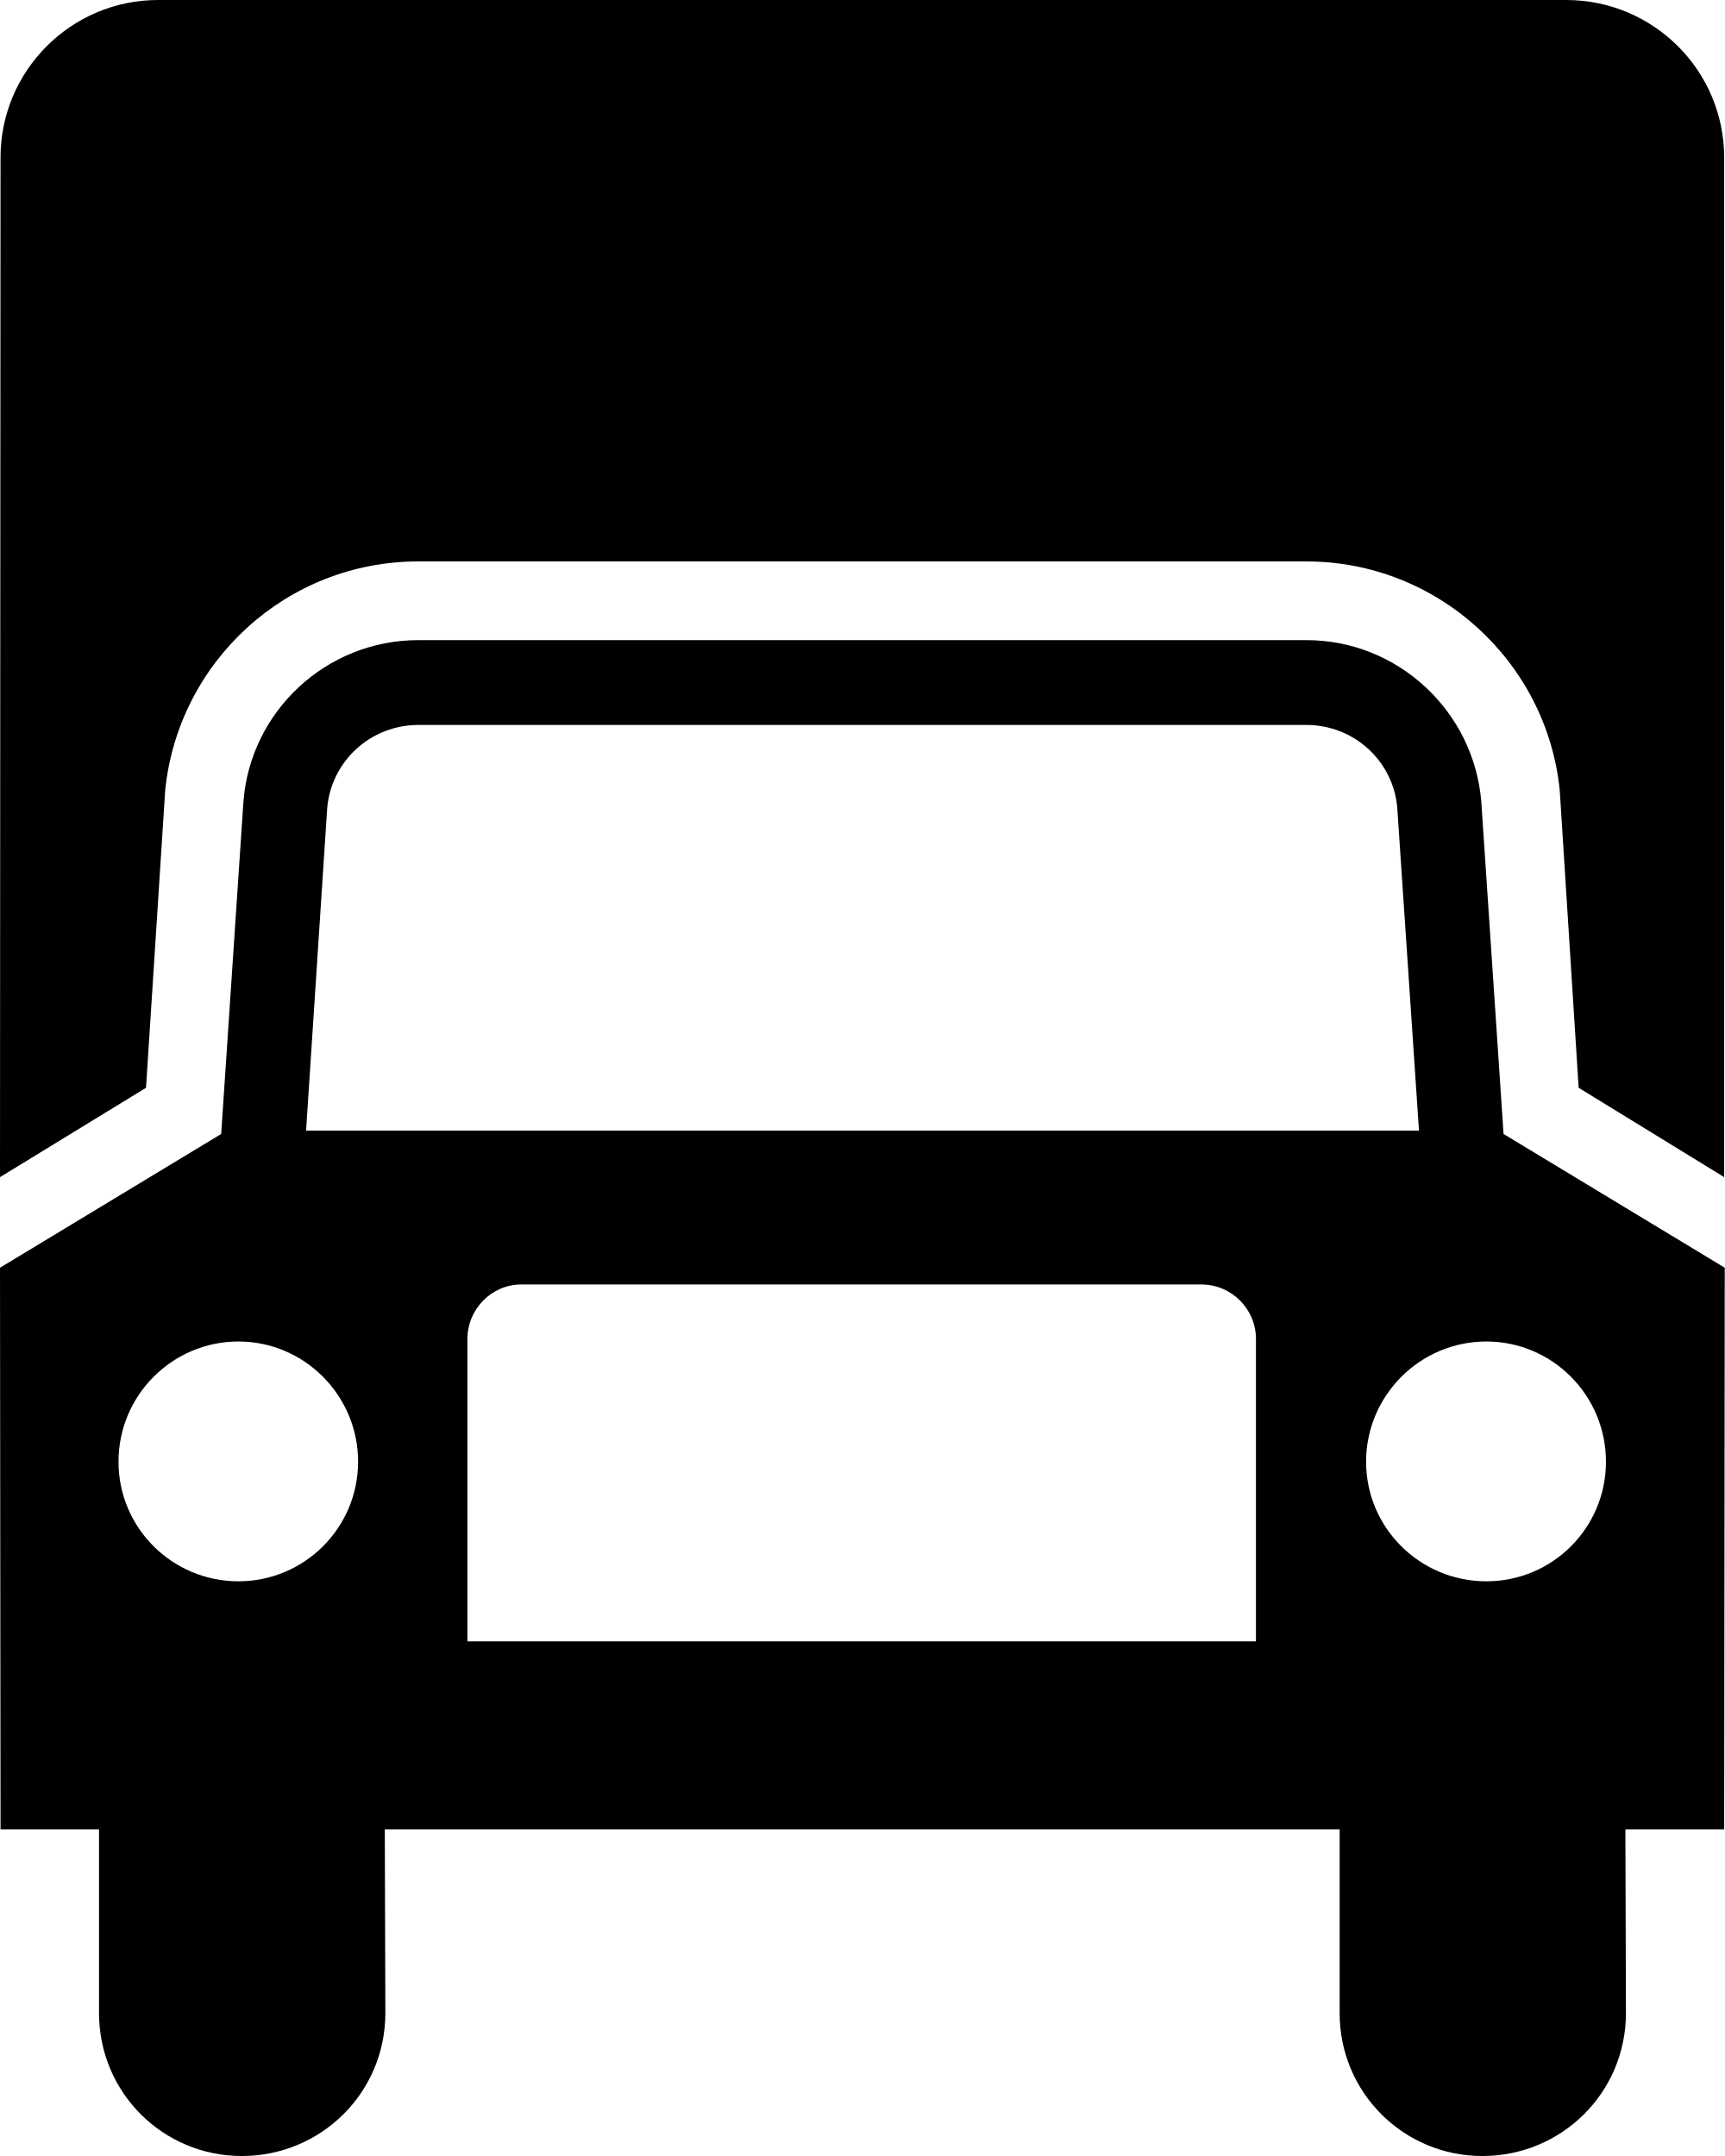
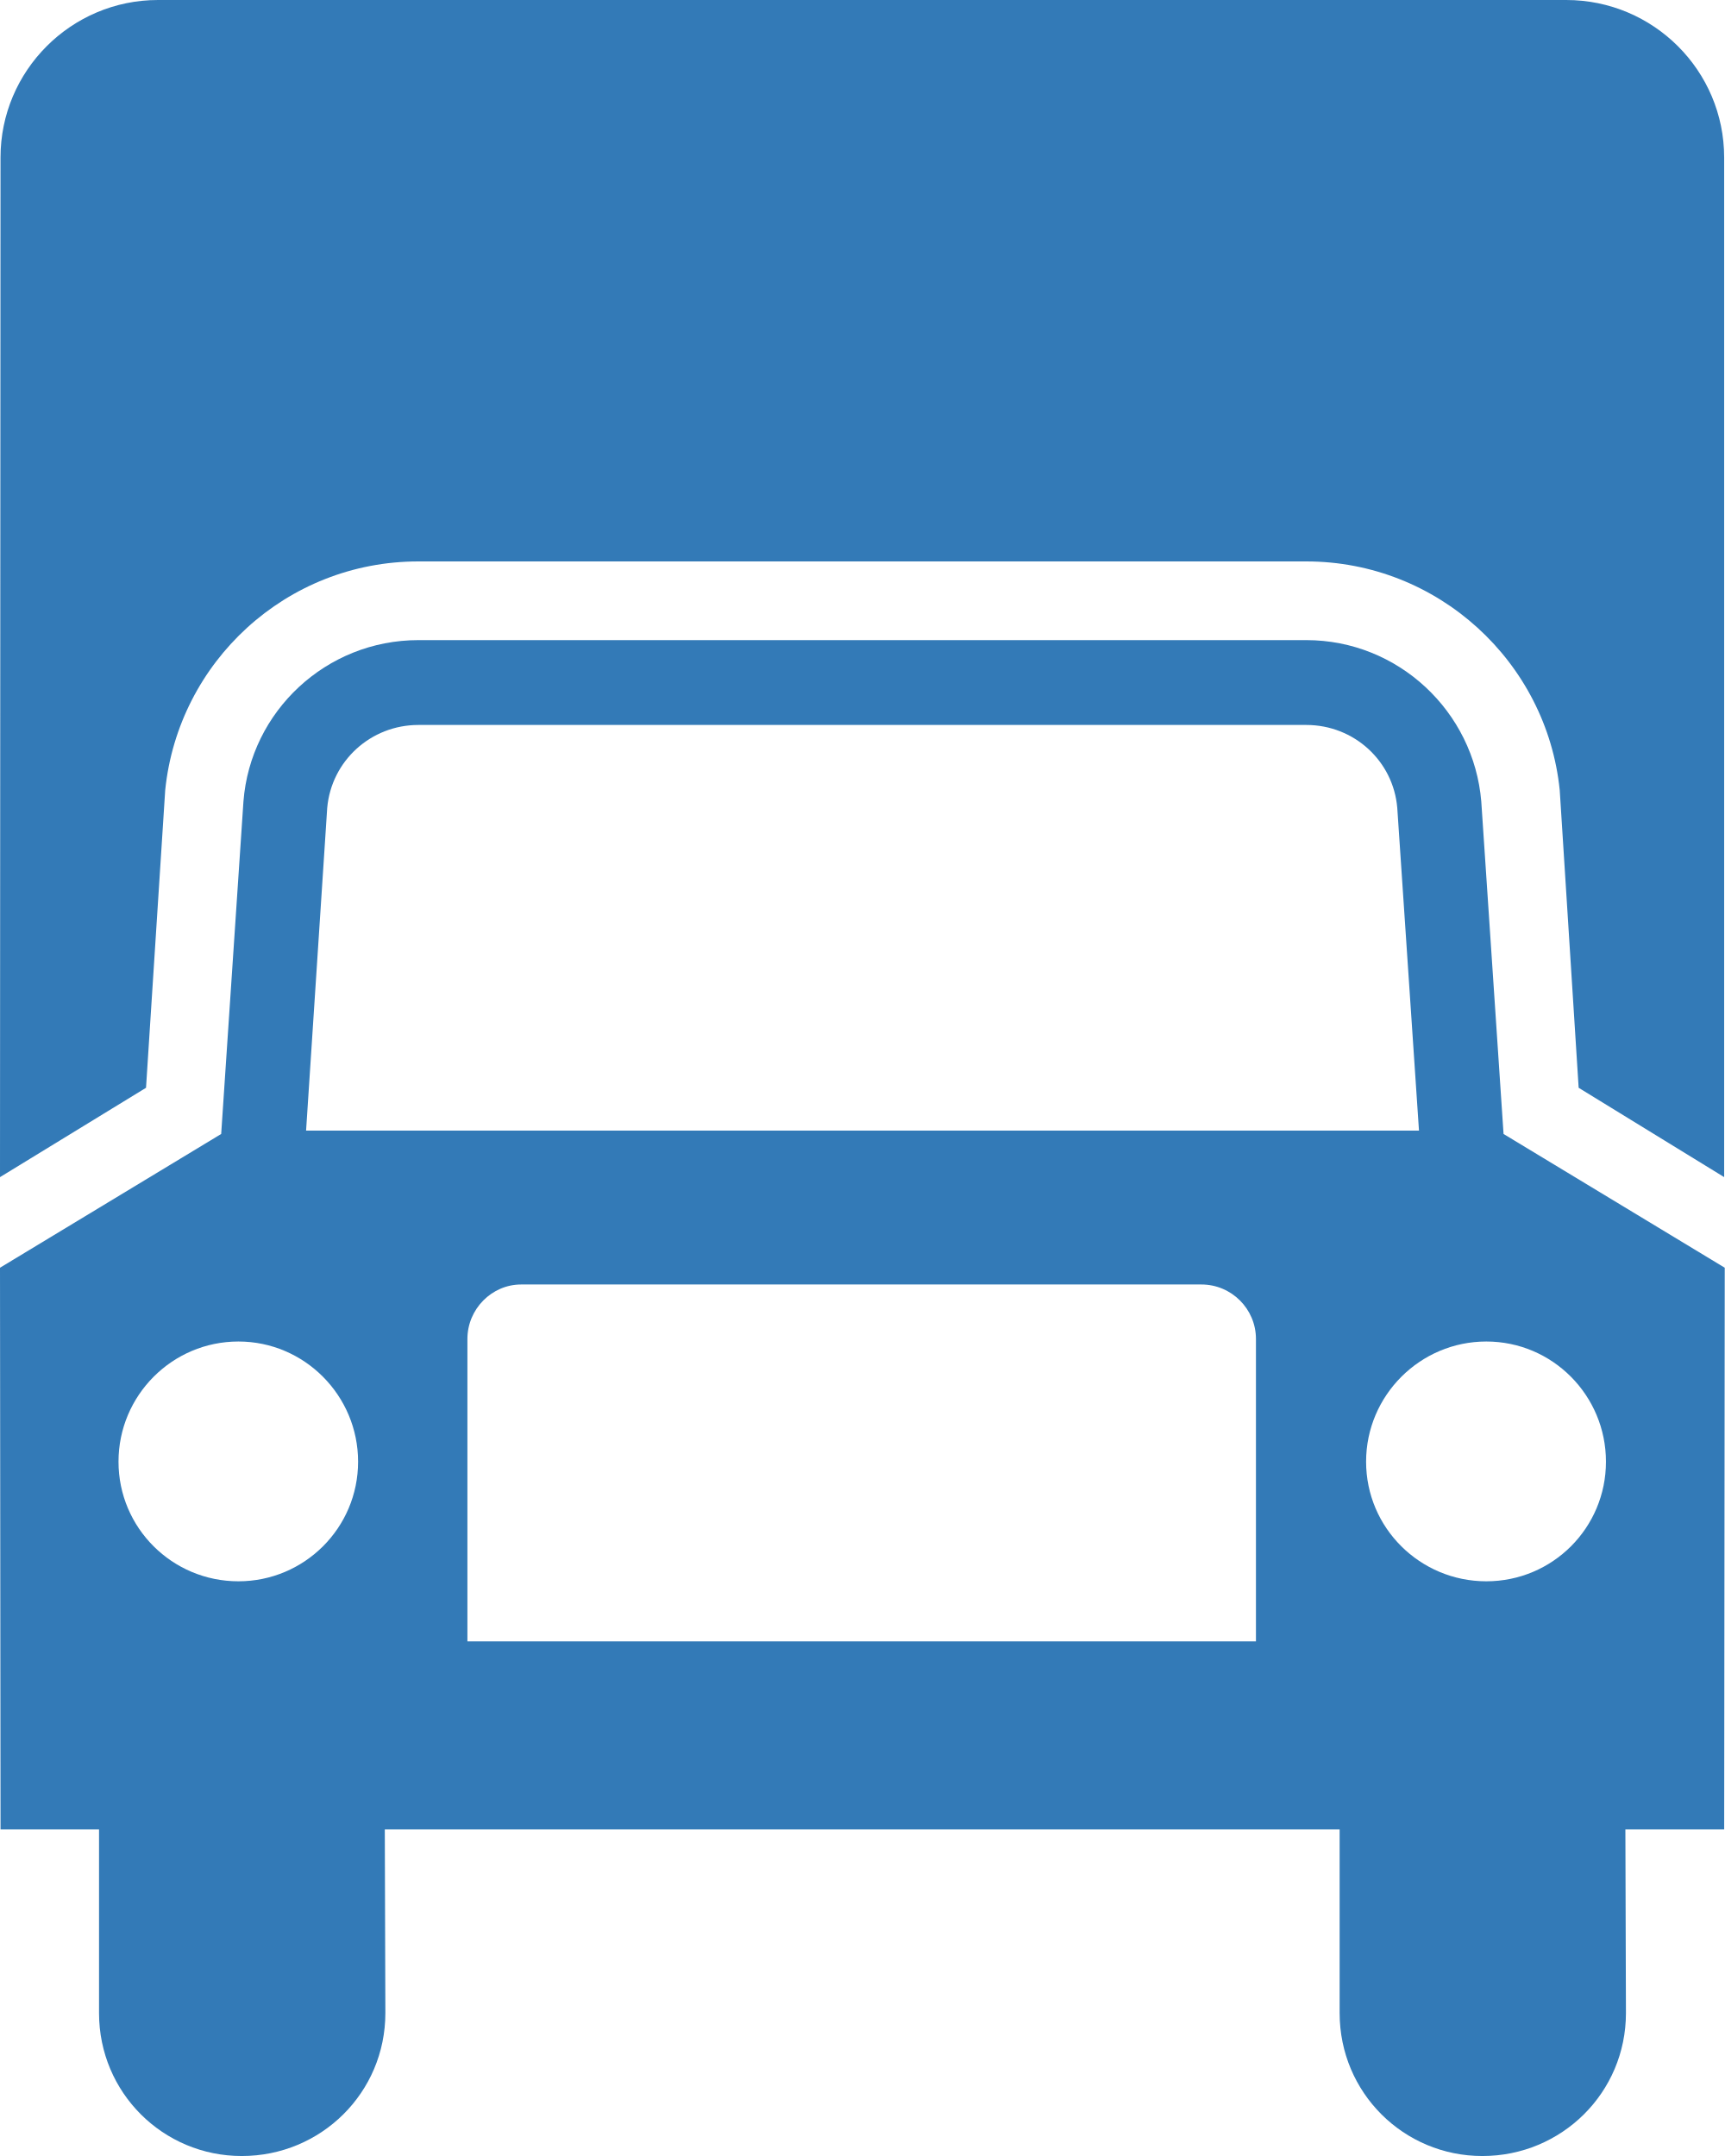
<svg xmlns="http://www.w3.org/2000/svg" version="1.0" id="Layer_1" x="0px" y="0px" width="79.988px" height="100px" viewBox="0 0 79.988 100" enable-background="new 0 0 79.988 100" xml:space="preserve">
-   <path id="path5300" d="M65.808,52.441l-1.007-14.968c-0.181-2.169-1.999-3.848-4.221-3.848H19.407c-2.221,0-4.04,1.678-4.232,3.848  l-0.98,14.968H65.808z M74.479,67.796c0-3.071-2.478-5.574-5.549-5.574c-3.07,0-5.575,2.503-5.575,5.574  c0,3.07,2.503,5.548,5.575,5.548S74.479,70.866,74.479,67.796 M58.247,76.13V62.105c0-1.395-1.136-2.528-2.529-2.528H24.167  c-1.354,0-2.49,1.134-2.49,2.528V76.13H58.247z M11.057,73.344c3.059,0,5.55-2.478,5.55-5.548c0-3.071-2.492-5.574-5.55-5.574  c-3.07,0-5.561,2.503-5.561,5.574C5.496,70.866,7.987,73.344,11.057,73.344 M60.581,29.69c4.259,0,7.769,3.304,8.116,7.486  l1.033,15.42L79.988,58.8l-0.026,26.053H75.38l0.026,8.517c0,3.689-2.981,6.631-6.658,6.631c-3.652,0-6.62-2.941-6.62-6.631v-8.517  H17.846l0.026,8.517c0,3.689-2.981,6.631-6.66,6.631c-3.65,0-6.619-2.941-6.619-6.631v-8.517H0.025L0,58.8l10.258-6.204l1.032-15.42  c0.323-4.182,3.833-7.486,8.117-7.486H60.581z" />
-   <path id="path5302" d="M72.634,0c4.051,0,7.327,3.279,7.327,7.304v47.293l-6.748-4.143l-0.878-13.807  c-0.605-5.949-5.651-10.607-11.756-10.607H19.404c-6.127,0-11.135,4.658-11.742,10.607l-0.89,13.807L0,54.598L0.024,7.304  C0.024,3.279,3.301,0,7.328,0H72.634z" />
+   <path fill="#337ab7" id="path5300" d="M65.808,52.441l-1.007-14.968c-0.181-2.169-1.999-3.848-4.221-3.848H19.407c-2.221,0-4.04,1.678-4.232,3.848  l-0.98,14.968H65.808z M74.479,67.796c0-3.071-2.478-5.574-5.549-5.574c-3.07,0-5.575,2.503-5.575,5.574  c0,3.07,2.503,5.548,5.575,5.548S74.479,70.866,74.479,67.796 M58.247,76.13V62.105c0-1.395-1.136-2.528-2.529-2.528H24.167  c-1.354,0-2.49,1.134-2.49,2.528V76.13H58.247z M11.057,73.344c3.059,0,5.55-2.478,5.55-5.548c0-3.071-2.492-5.574-5.55-5.574  c-3.07,0-5.561,2.503-5.561,5.574C5.496,70.866,7.987,73.344,11.057,73.344 M60.581,29.69c4.259,0,7.769,3.304,8.116,7.486  l1.033,15.42L79.988,58.8l-0.026,26.053H75.38l0.026,8.517c0,3.689-2.981,6.631-6.658,6.631c-3.652,0-6.62-2.941-6.62-6.631v-8.517  H17.846l0.026,8.517c0,3.689-2.981,6.631-6.66,6.631c-3.65,0-6.619-2.941-6.619-6.631v-8.517H0.025L0,58.8l10.258-6.204l1.032-15.42  c0.323-4.182,3.833-7.486,8.117-7.486H60.581z" />
+   <path fill="#337ab7" id="path5302" d="M72.634,0c4.051,0,7.327,3.279,7.327,7.304v47.293l-6.748-4.143l-0.878-13.807  c-0.605-5.949-5.651-10.607-11.756-10.607H19.404c-6.127,0-11.135,4.658-11.742,10.607l-0.89,13.807L0,54.598L0.024,7.304  C0.024,3.279,3.301,0,7.328,0H72.634z" />
</svg>
